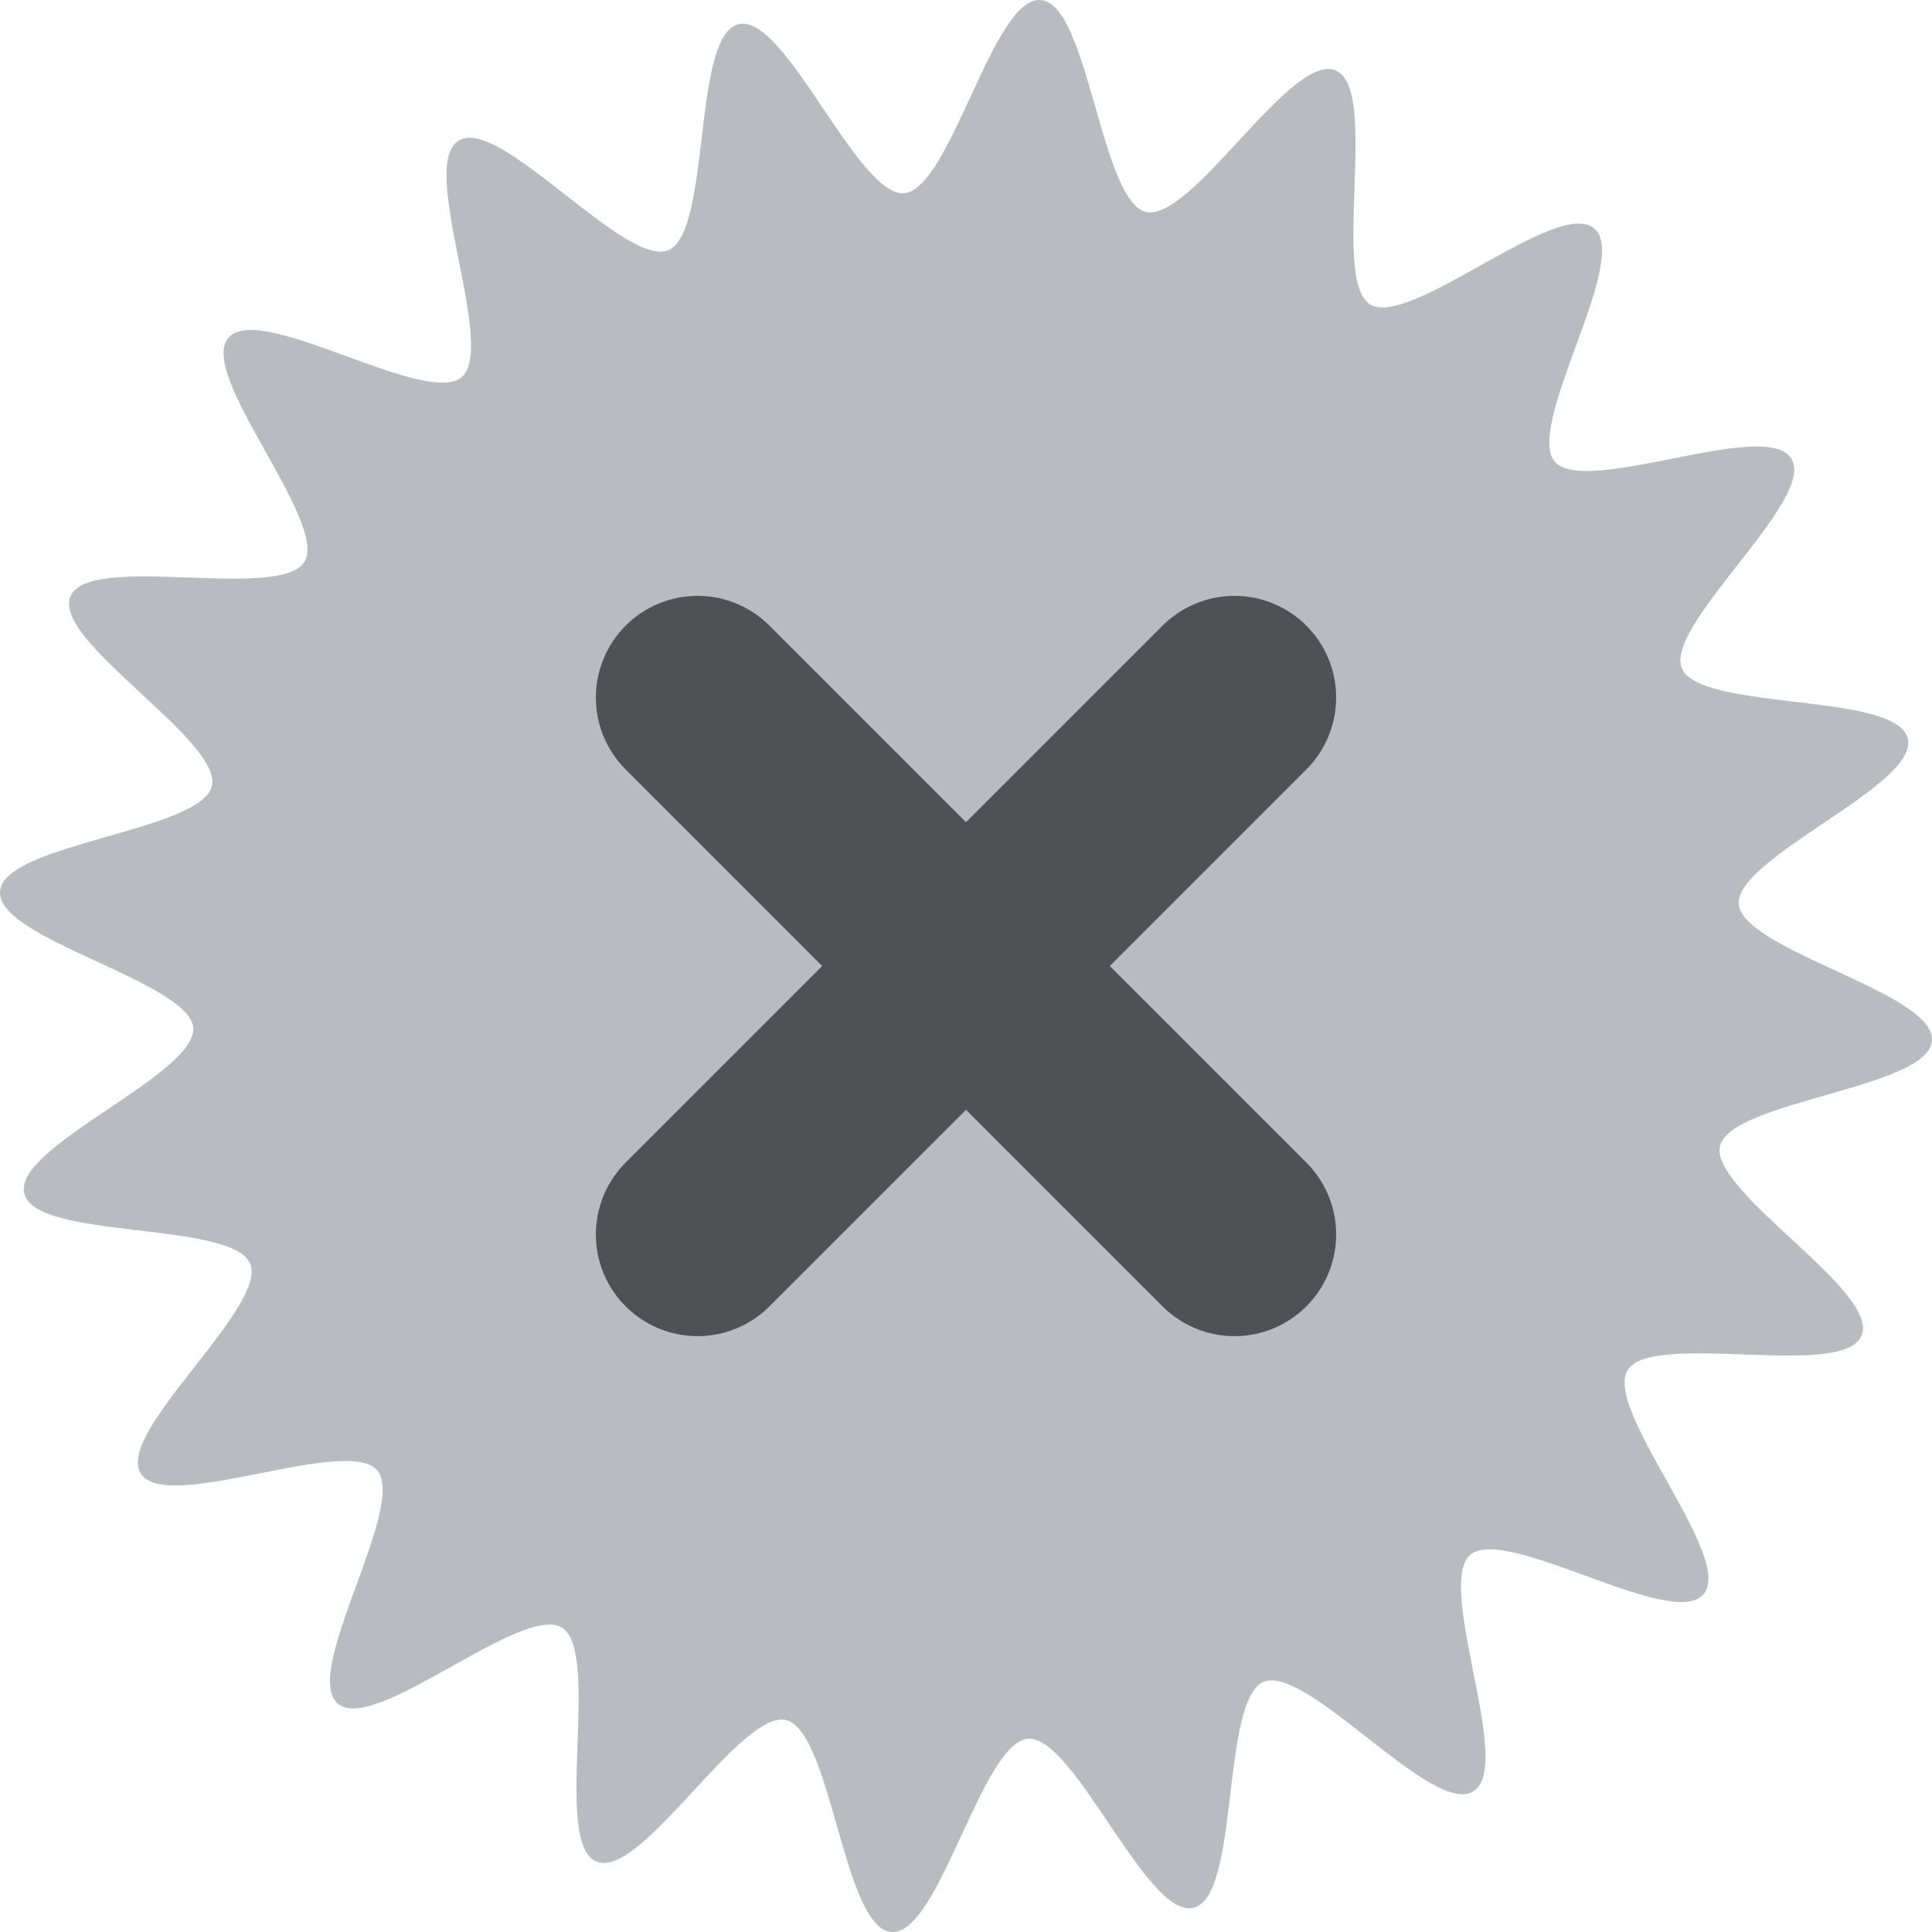
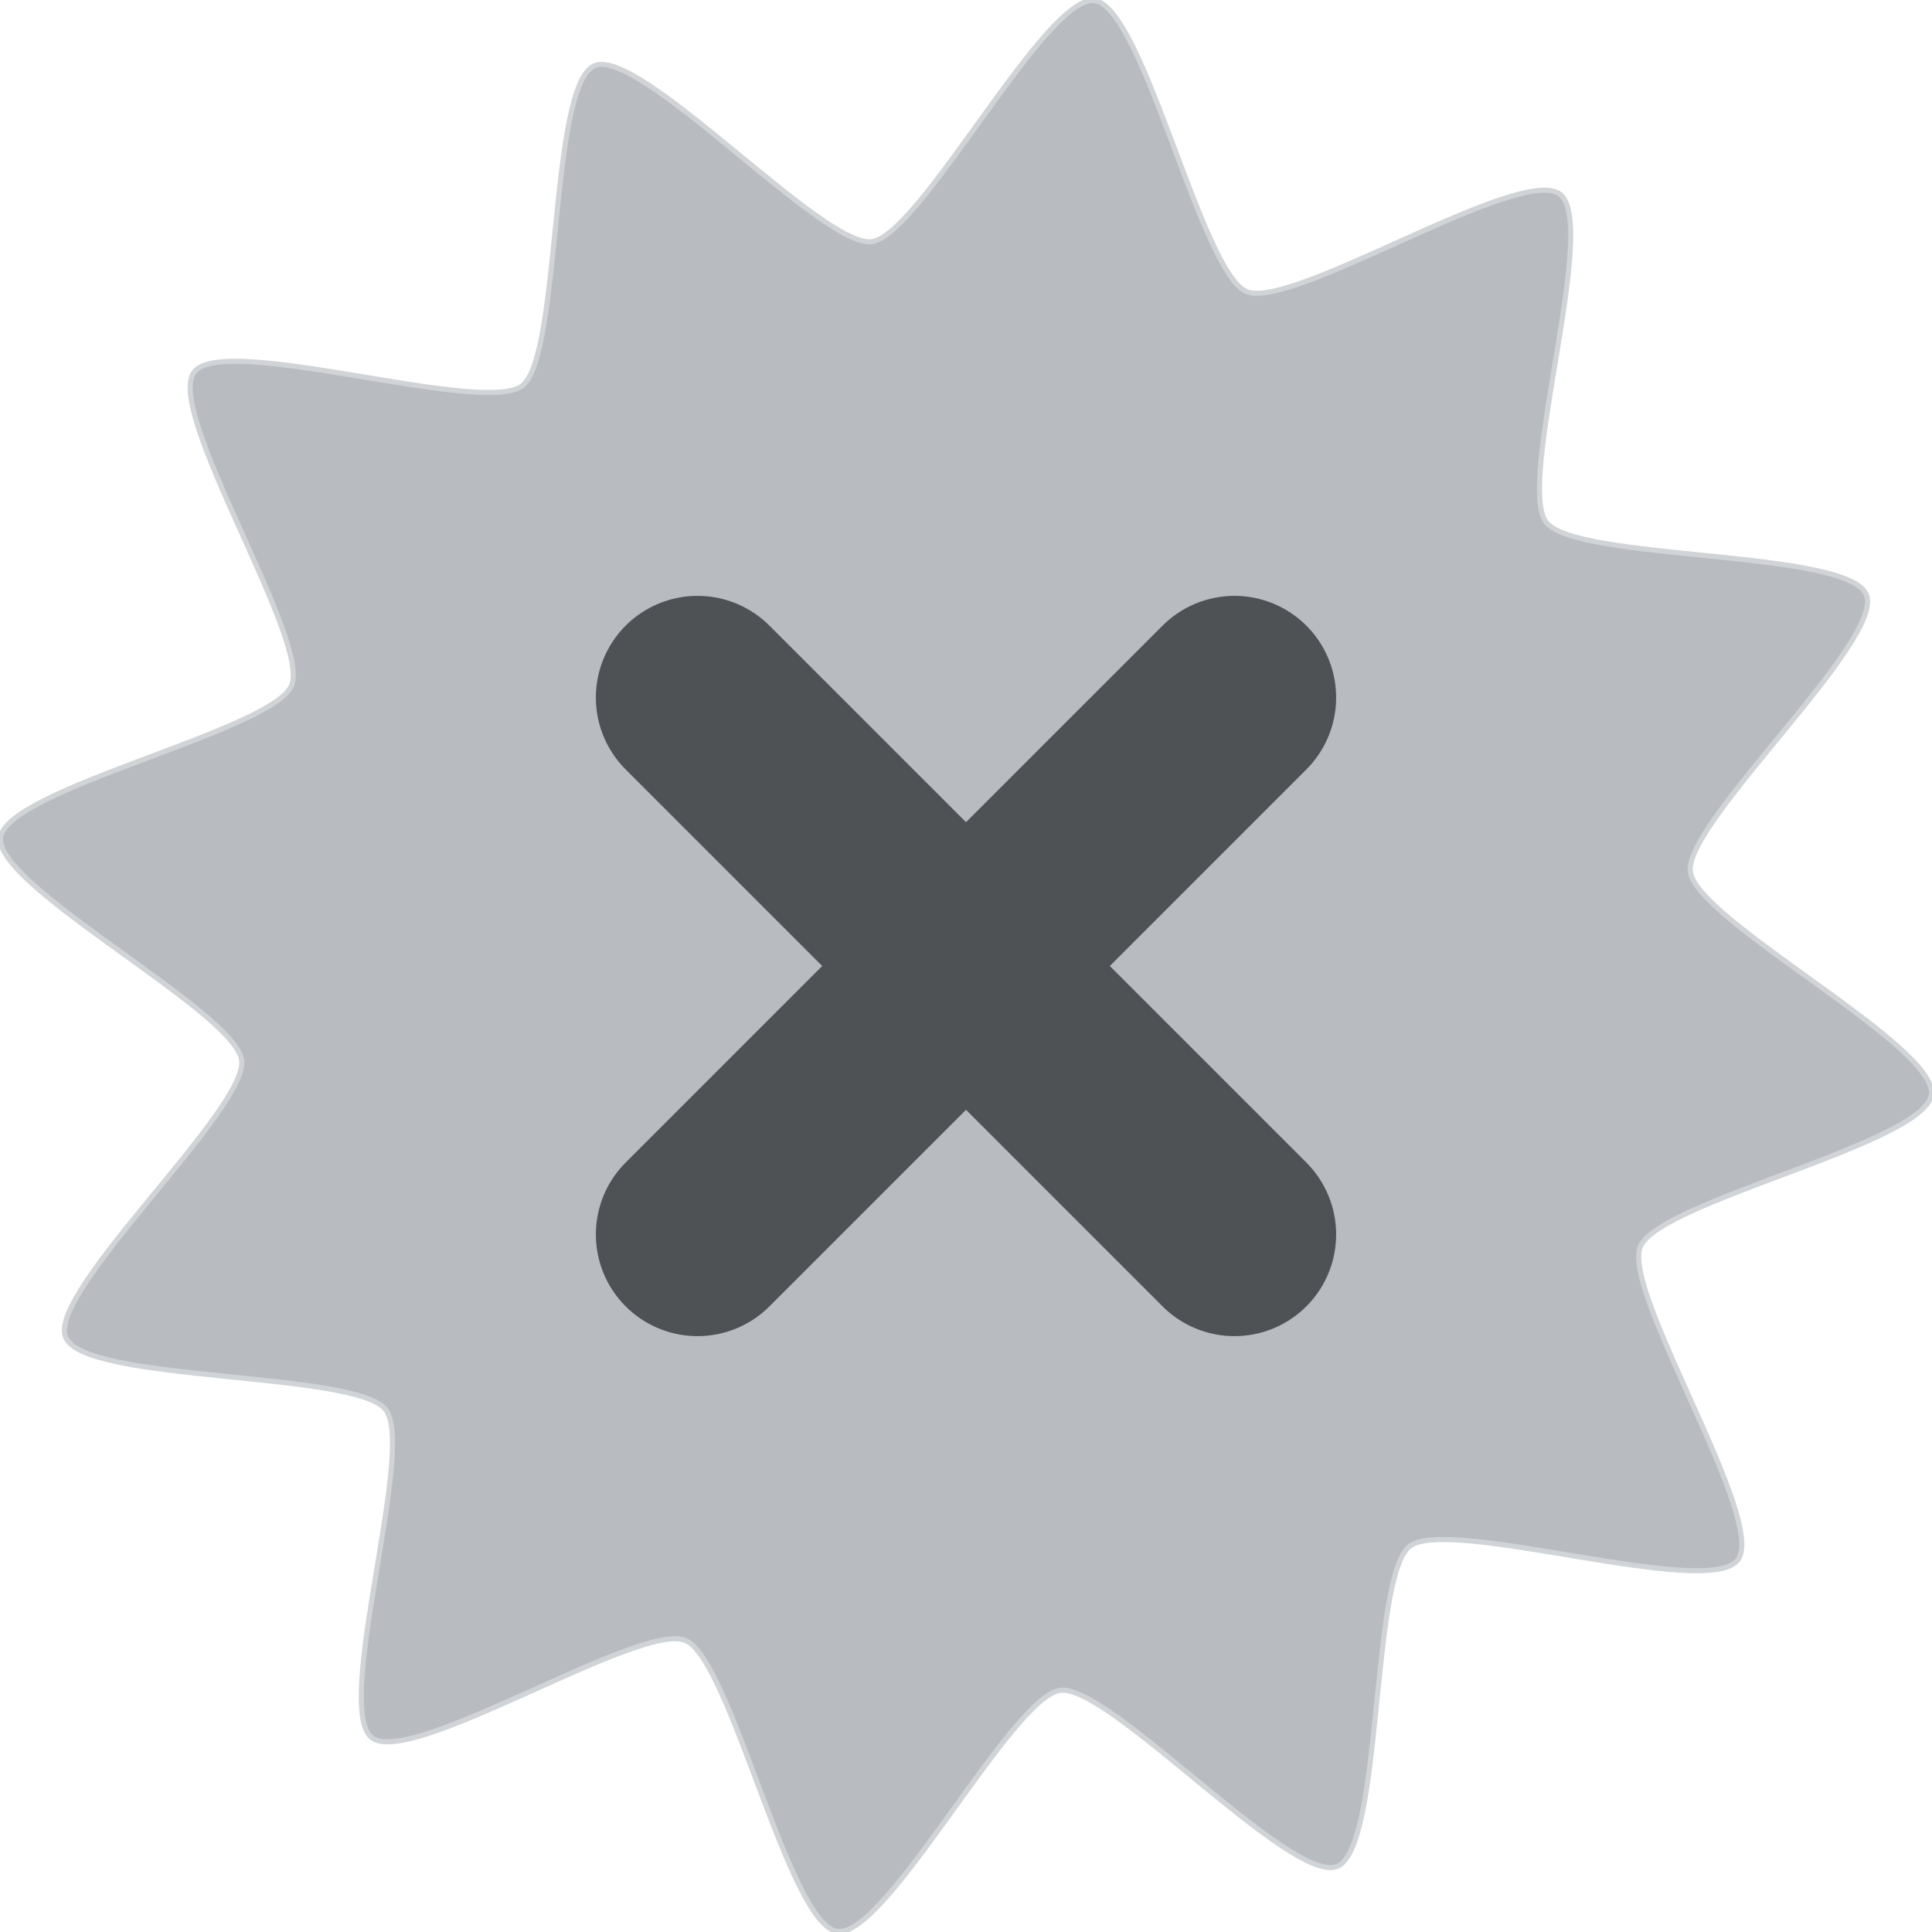
<svg xmlns="http://www.w3.org/2000/svg" width="380mm" height="380mm" viewBox="0 0 380 380" version="1.1" id="svg1">
  <defs id="defs1" />
-   <path style="fill:#b8bcc0;stroke:#b8bcc0;stroke-width:1;stroke-dasharray:none" id="path63" d="m -439.369,552.831 c -23.765,14.609 -97.84,-75.355 -123.598,-64.643 -25.758,10.711 -14.202,126.672 -41.319,133.221 -27.117,6.55 -69.765,-101.901 -97.572,-99.673 -27.807,2.227 -52.651,116.083 -80.464,113.933 -27.813,-2.15 -34.862,-118.472 -61.996,-124.947 -27.135,-6.475 -85.945,94.132 -111.733,83.492 -25.788,-10.64 3.454,-123.446 -20.351,-137.989 -23.806,-14.543 -110.827,62.966 -132.065,44.878 -21.238,-18.088 41.432,-116.337 23.286,-137.524 -18.147,-21.187 -124.861,25.637 -139.469,1.871 -14.609,-23.765 75.355,-97.84 64.644,-123.598 -10.711,-25.758 -126.671,-14.202 -133.221,-41.319 -6.55,-27.117 101.9,-69.765 99.673,-97.572 -2.227,-27.807 -116.083,-52.651 -113.933,-80.464 2.15,-27.813 118.472,-34.862 124.947,-61.996 6.475,-27.135 -94.132,-85.945 -83.492,-111.733 10.64,-25.788 123.446,3.454 137.989,-20.351 14.543,-23.806 -62.966,-110.827 -44.878,-132.065 18.088,-21.238 116.337,41.432 137.524,23.286 21.187,-18.147 -25.637,-124.86 -1.871,-139.469 23.765,-14.609 97.84,75.355 123.598,64.643 25.758,-10.711 14.202,-126.672 41.319,-133.221 27.117,-6.55 69.765,101.901 97.572,99.673 27.807,-2.227 52.651,-116.083 80.464,-113.933 27.813,2.15 34.862,118.472 61.996,124.947 27.135,6.475 85.945,-94.132 111.733,-83.492 25.788,10.64 -3.454,123.446 20.351,137.989 23.806,14.543 110.827,-62.966 132.065,-44.878 21.238,18.088 -41.432,116.337 -23.286,137.524 18.147,21.187 124.86,-25.637 139.469,-1.871 14.609,23.765 -75.355,97.84 -64.643,123.598 10.711,25.758 126.672,14.202 133.221,41.319 6.55,27.117 -101.901,69.765 -99.673,97.572 2.227,27.807 116.083,52.651 113.933,80.464 -2.15,27.813 -118.472,34.862 -124.947,61.996 -6.475,27.135 94.132,85.945 83.492,111.733 -10.64,25.788 -123.446,-3.454 -137.989,20.351 -14.543,23.806 62.966,110.827 44.878,132.065 -18.088,21.238 -116.337,-41.432 -137.524,-23.286 -21.187,18.147 25.637,124.86 1.871,139.469 z" transform="matrix(0.3335097,0,0,0.3335097,436.2364,167.8216)" />
+   <path style="fill:#b8bcc0;stroke:#d1d4d7;stroke-width:0.543;stroke-dasharray:none;stroke-opacity:1" id="path1" d="m 233.889,-47.012 c -2.02,4.856 -31.013,3.466 -34.221,7.634 -3.208,4.168 5.554,31.839 1.377,35.035 -4.177,3.195 -28.591,-12.504 -33.453,-10.499 -4.862,2.005 -11.11,30.351 -16.325,31.029 -5.215,0.679 -18.508,-25.125 -23.721,-25.819 -5.213,-0.694 -24.797,20.73 -29.653,18.71 -4.856,-2.02 -3.466,-31.013 -7.634,-34.221 -4.168,-3.208 -31.839,5.554 -35.035,1.377 -3.195,-4.177 12.504,-28.591 10.499,-33.453 -2.005,-4.862 -30.351,-11.11 -31.029,-16.325 -0.679,-5.215 25.125,-18.508 25.819,-23.721 0.694,-5.213 -20.73,-24.797 -18.71,-29.653 2.02,-4.856 31.013,-3.466 34.221,-7.634 3.208,-4.168 -5.554,-31.839 -1.377,-35.035 4.177,-3.195 28.591,12.504 33.453,10.499 4.862,-2.005 11.11,-30.351 16.325,-31.029 5.215,-0.679 18.508,25.125 23.721,25.819 5.213,0.694 24.797,-20.73 29.653,-18.71 4.856,2.02 3.466,31.013 7.634,34.221 4.168,3.208 31.839,-5.554 35.035,-1.377 3.195,4.177 -12.504,28.591 -10.499,33.453 2.005,4.862 30.351,11.11 31.029,16.325 0.679,5.215 -25.125,18.508 -25.819,23.721 -0.694,5.213 20.73,24.797 18.71,29.653 z" transform="matrix(1.778777,-0.476622,0.476622,1.778777,-13.7495,410.3923)" />
  <g id="g65" transform="translate(1258.904,-2005.737)" style="stroke:#4e5255">
    <path stroke-linecap="round" stroke-linejoin="round" d="m -1016.101,2142.935 -105.605,105.605" id="path64" style="fill:none;stroke:#4e5255;stroke-width:40;stroke-dasharray:none" />
    <path stroke-linecap="round" stroke-linejoin="round" d="m -1121.706,2142.935 105.605,105.605" id="path65" style="fill:none;stroke:#4e5255;stroke-width:40;stroke-dasharray:none" />
  </g>
</svg>
